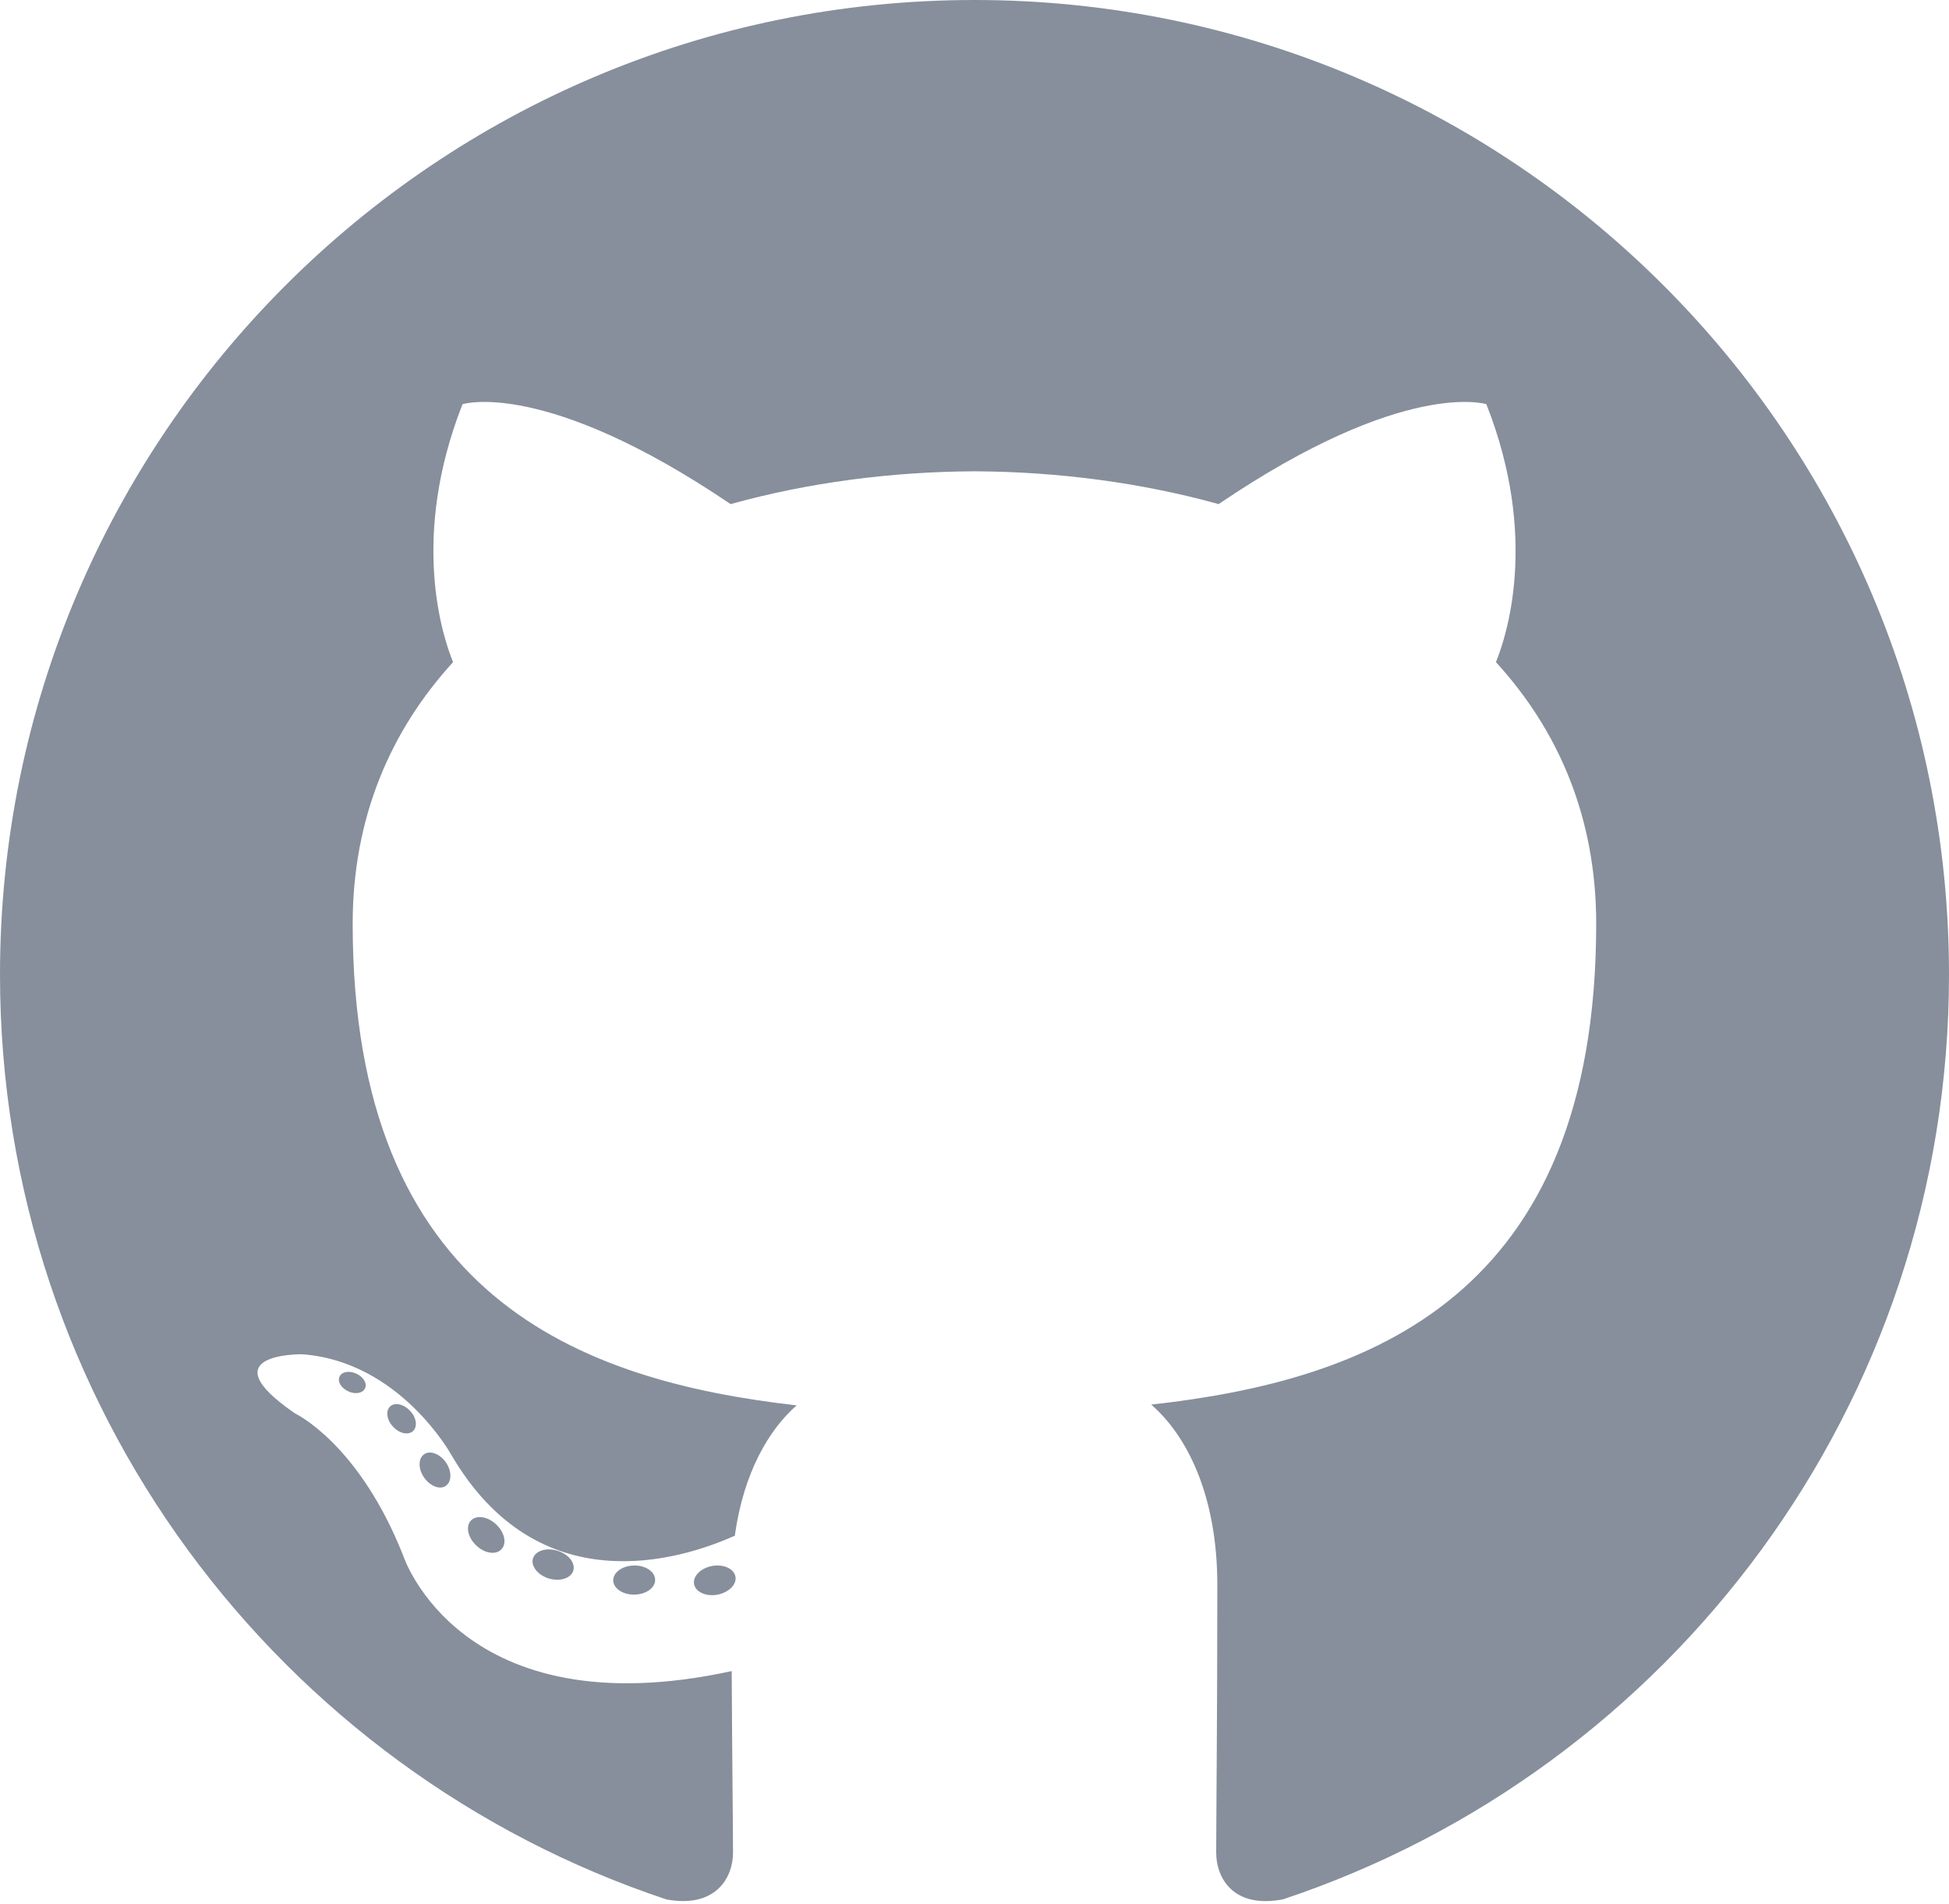
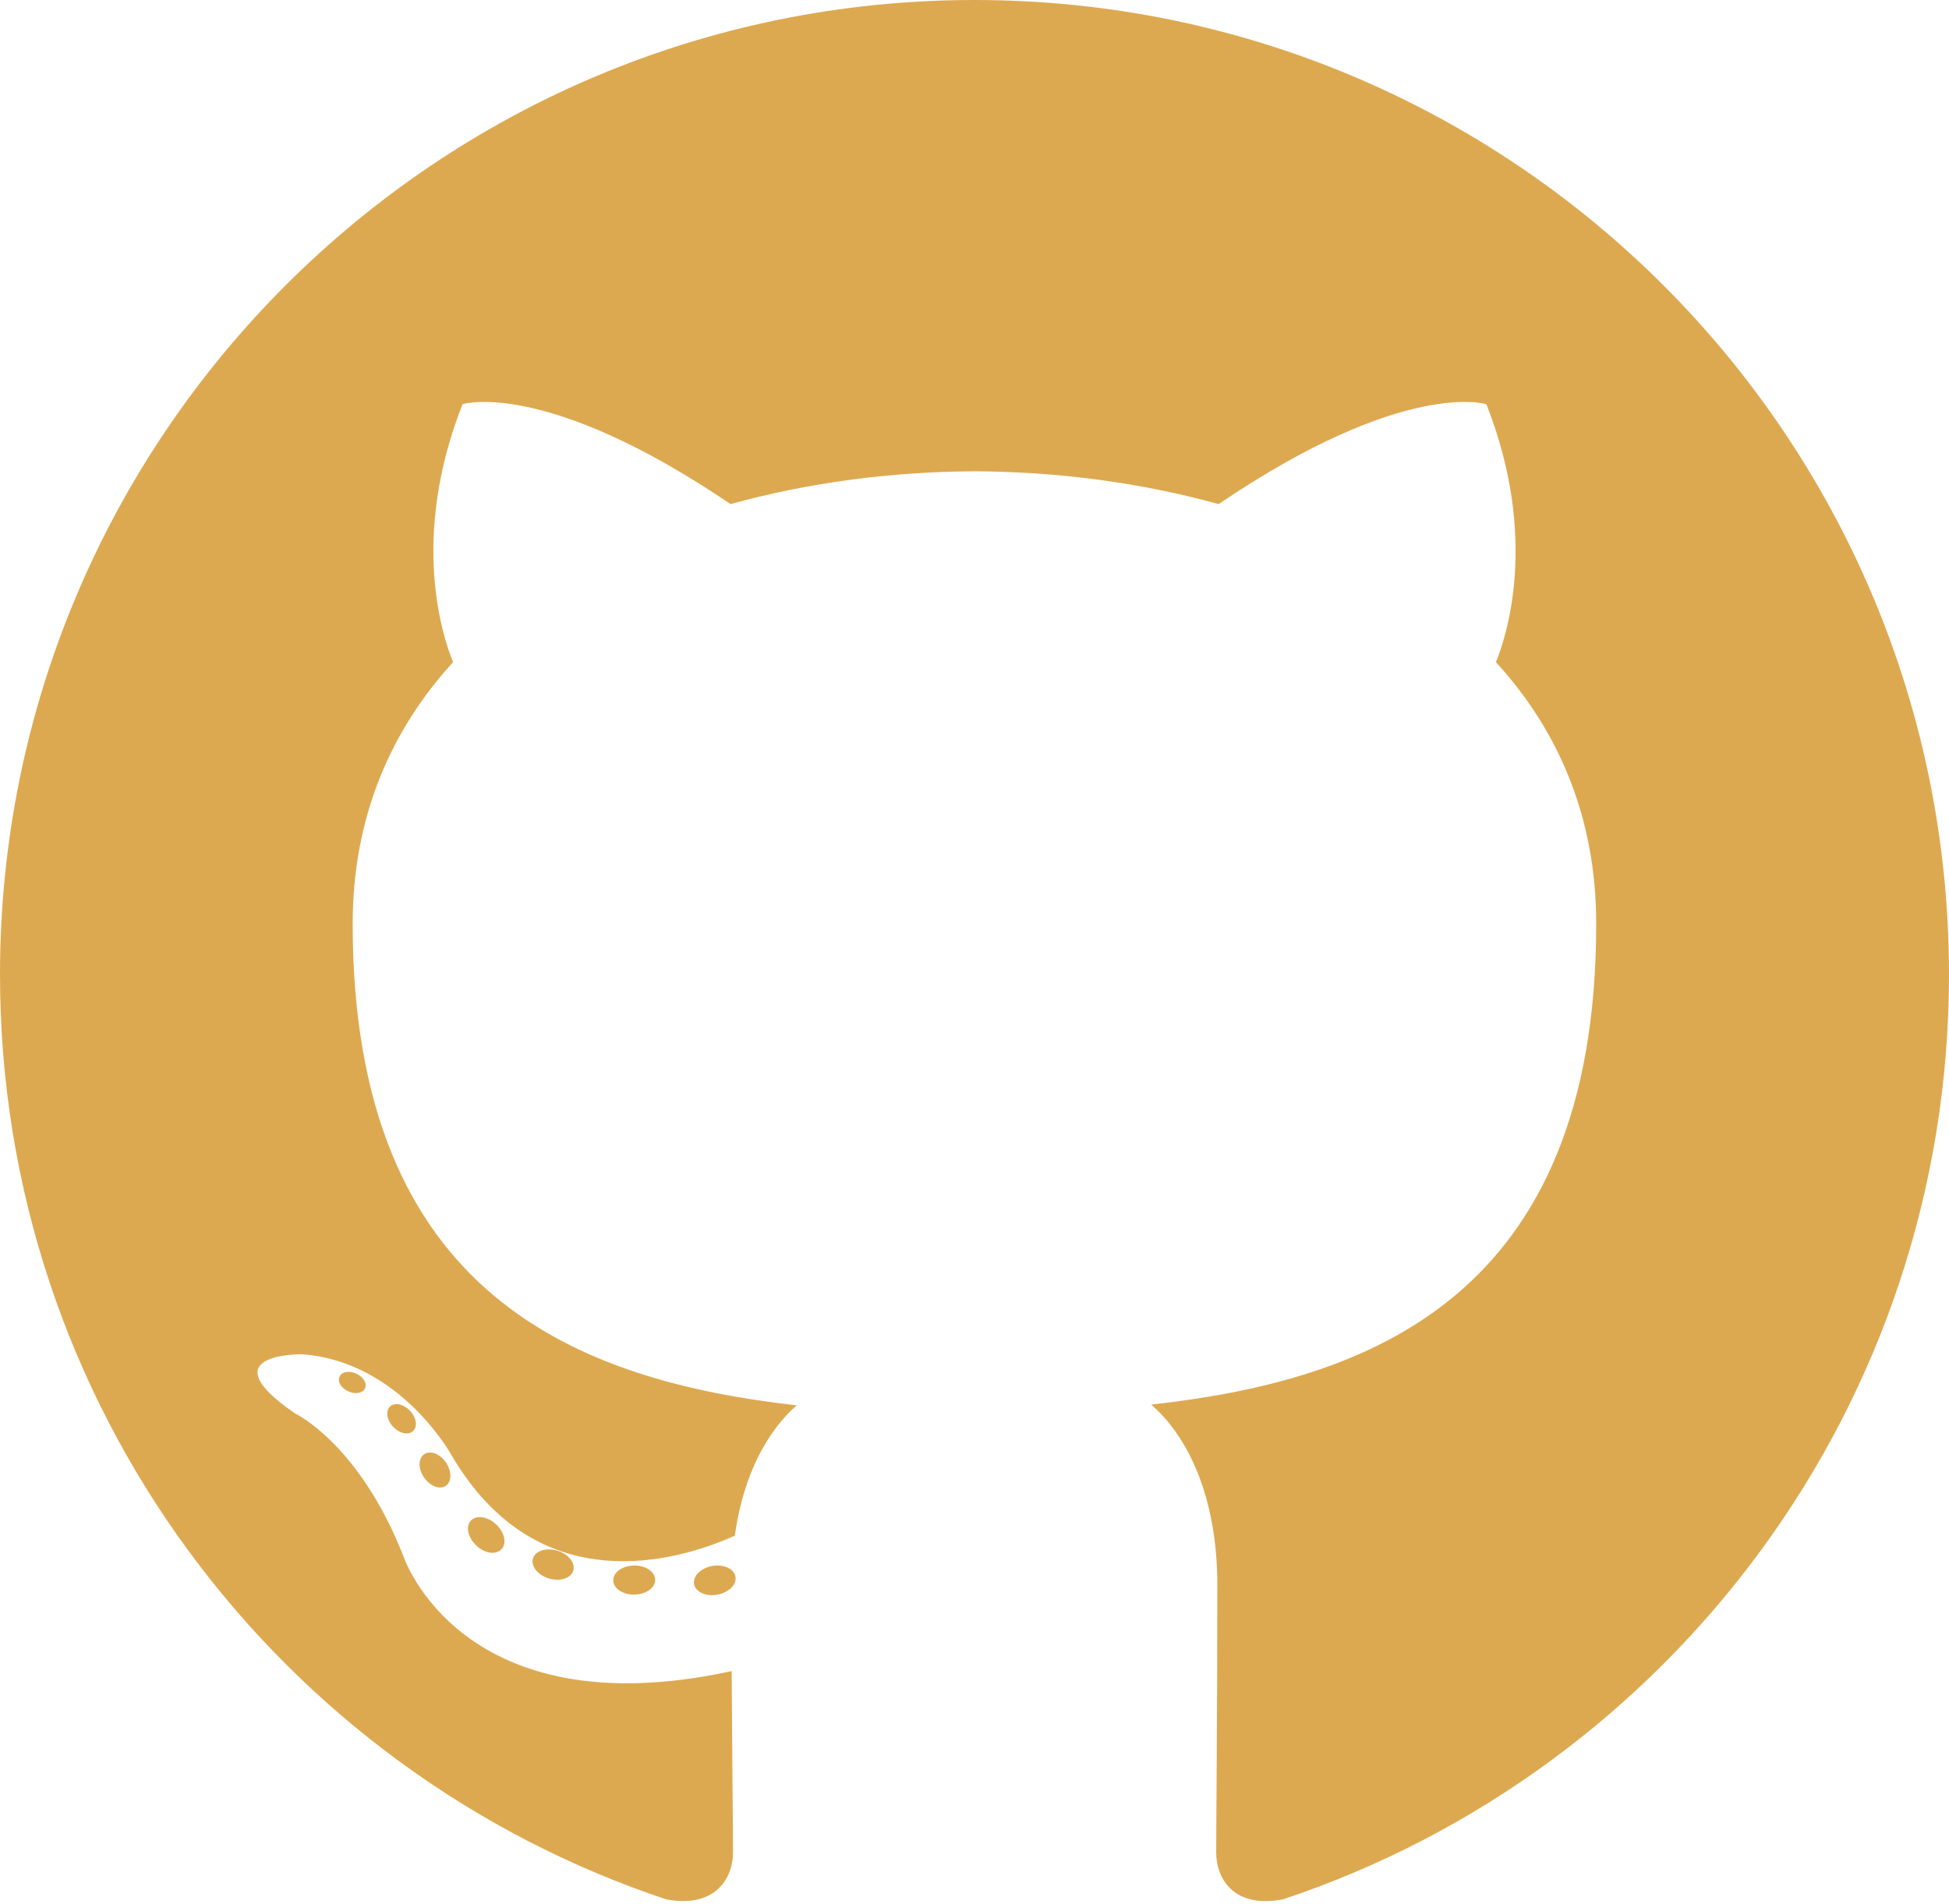
<svg xmlns="http://www.w3.org/2000/svg" viewBox="0 0 256 250" version="1.1" preserveAspectRatio="xMidYMid">
  <g>
-     <path d="M128.001,0 C57.317,0 0,57.307 0,128.001 C0,184.555 36.676,232.536 87.535,249.461 C93.932,250.646 96.281,246.684 96.281,243.303 C96.281,240.251 96.162,230.168 96.107,219.472 C60.497,227.215 52.983,204.37 52.983,204.37 C47.16,189.575 38.77,185.641 38.77,185.641 C27.157,177.696 39.646,177.859 39.646,177.859 C52.499,178.762 59.267,191.05 59.267,191.05 C70.684,210.618 89.212,204.961 96.516,201.69 C97.665,193.418 100.982,187.771 104.643,184.574 C76.212,181.338 46.325,170.362 46.325,121.316 C46.325,107.341 51.325,95.922 59.513,86.958 C58.184,83.734 53.803,70.716 60.753,53.084 C60.753,53.084 71.502,49.644 95.963,66.205 C106.173,63.369 117.123,61.947 128.001,61.898 C138.879,61.947 149.838,63.369 160.067,66.205 C184.498,49.644 195.232,53.084 195.232,53.084 C202.199,70.716 197.816,83.734 196.487,86.958 C204.694,95.922 209.66,107.341 209.66,121.316 C209.66,170.479 179.716,181.304 151.213,184.473 C155.804,188.445 159.895,196.235 159.895,208.177 C159.895,225.303 159.747,239.087 159.747,243.303 C159.747,246.71 162.051,250.701 168.539,249.444 C219.37,232.5 256,184.536 256,128.001 C256,57.307 198.691,0 128.001,0 Z M47.941,182.34 C47.659,182.976 46.658,183.167 45.747,182.73 C44.818,182.313 44.297,181.446 44.598,180.808 C44.873,180.153 45.876,179.97 46.802,180.409 C47.733,180.827 48.263,181.702 47.941,182.34 Z M54.237,187.958 C53.626,188.524 52.433,188.261 51.623,187.367 C50.786,186.475 50.629,185.281 51.248,184.707 C51.878,184.141 53.035,184.406 53.874,185.298 C54.712,186.201 54.875,187.386 54.237,187.958 Z M58.556,195.146 C57.772,195.691 56.49,195.18 55.697,194.042 C54.913,192.904 54.913,191.539 55.714,190.992 C56.509,190.445 57.772,190.937 58.575,192.067 C59.357,193.224 59.357,194.589 58.556,195.146 Z M65.861,203.471 C65.16,204.245 63.665,204.037 62.572,202.982 C61.452,201.949 61.141,200.485 61.845,199.711 C62.555,198.935 64.058,199.153 65.16,200.201 C66.27,201.231 66.61,202.706 65.861,203.471 Z M75.303,206.282 C74.993,207.284 73.554,207.74 72.104,207.314 C70.656,206.875 69.709,205.701 70.001,204.688 C70.302,203.679 71.748,203.204 73.208,203.66 C74.654,204.096 75.604,205.262 75.303,206.282 Z M86.047,207.474 C86.083,208.529 84.854,209.405 83.332,209.424 C81.801,209.458 80.563,208.603 80.546,207.565 C80.546,206.499 81.748,205.632 83.279,205.606 C84.801,205.577 86.047,206.424 86.047,207.474 Z M96.602,207.069 C96.784,208.099 95.727,209.157 94.215,209.439 C92.73,209.71 91.354,209.074 91.165,208.053 C90.981,206.997 92.058,205.939 93.541,205.666 C95.055,205.403 96.409,206.022 96.602,207.069 Z" fill="#868F9B" />
+     <path d="M128.001,0 C57.317,0 0,57.307 0,128.001 C0,184.555 36.676,232.536 87.535,249.461 C93.932,250.646 96.281,246.684 96.281,243.303 C96.281,240.251 96.162,230.168 96.107,219.472 C60.497,227.215 52.983,204.37 52.983,204.37 C47.16,189.575 38.77,185.641 38.77,185.641 C27.157,177.696 39.646,177.859 39.646,177.859 C52.499,178.762 59.267,191.05 59.267,191.05 C70.684,210.618 89.212,204.961 96.516,201.69 C97.665,193.418 100.982,187.771 104.643,184.574 C76.212,181.338 46.325,170.362 46.325,121.316 C46.325,107.341 51.325,95.922 59.513,86.958 C58.184,83.734 53.803,70.716 60.753,53.084 C60.753,53.084 71.502,49.644 95.963,66.205 C106.173,63.369 117.123,61.947 128.001,61.898 C138.879,61.947 149.838,63.369 160.067,66.205 C184.498,49.644 195.232,53.084 195.232,53.084 C202.199,70.716 197.816,83.734 196.487,86.958 C204.694,95.922 209.66,107.341 209.66,121.316 C209.66,170.479 179.716,181.304 151.213,184.473 C155.804,188.445 159.895,196.235 159.895,208.177 C159.895,225.303 159.747,239.087 159.747,243.303 C159.747,246.71 162.051,250.701 168.539,249.444 C219.37,232.5 256,184.536 256,128.001 C256,57.307 198.691,0 128.001,0 Z M47.941,182.34 C47.659,182.976 46.658,183.167 45.747,182.73 C44.818,182.313 44.297,181.446 44.598,180.808 C44.873,180.153 45.876,179.97 46.802,180.409 C47.733,180.827 48.263,181.702 47.941,182.34 Z M54.237,187.958 C53.626,188.524 52.433,188.261 51.623,187.367 C50.786,186.475 50.629,185.281 51.248,184.707 C51.878,184.141 53.035,184.406 53.874,185.298 C54.712,186.201 54.875,187.386 54.237,187.958 Z M58.556,195.146 C57.772,195.691 56.49,195.18 55.697,194.042 C54.913,192.904 54.913,191.539 55.714,190.992 C56.509,190.445 57.772,190.937 58.575,192.067 C59.357,193.224 59.357,194.589 58.556,195.146 Z M65.861,203.471 C65.16,204.245 63.665,204.037 62.572,202.982 C61.452,201.949 61.141,200.485 61.845,199.711 C62.555,198.935 64.058,199.153 65.16,200.201 C66.27,201.231 66.61,202.706 65.861,203.471 Z M75.303,206.282 C74.993,207.284 73.554,207.74 72.104,207.314 C70.656,206.875 69.709,205.701 70.001,204.688 C70.302,203.679 71.748,203.204 73.208,203.66 C74.654,204.096 75.604,205.262 75.303,206.282 Z M86.047,207.474 C86.083,208.529 84.854,209.405 83.332,209.424 C81.801,209.458 80.563,208.603 80.546,207.565 C80.546,206.499 81.748,205.632 83.279,205.606 C84.801,205.577 86.047,206.424 86.047,207.474 Z M96.602,207.069 C96.784,208.099 95.727,209.157 94.215,209.439 C92.73,209.71 91.354,209.074 91.165,208.053 C90.981,206.997 92.058,205.939 93.541,205.666 C95.055,205.403 96.409,206.022 96.602,207.069 Z" fill="#DDA950" />
  </g>
</svg>
